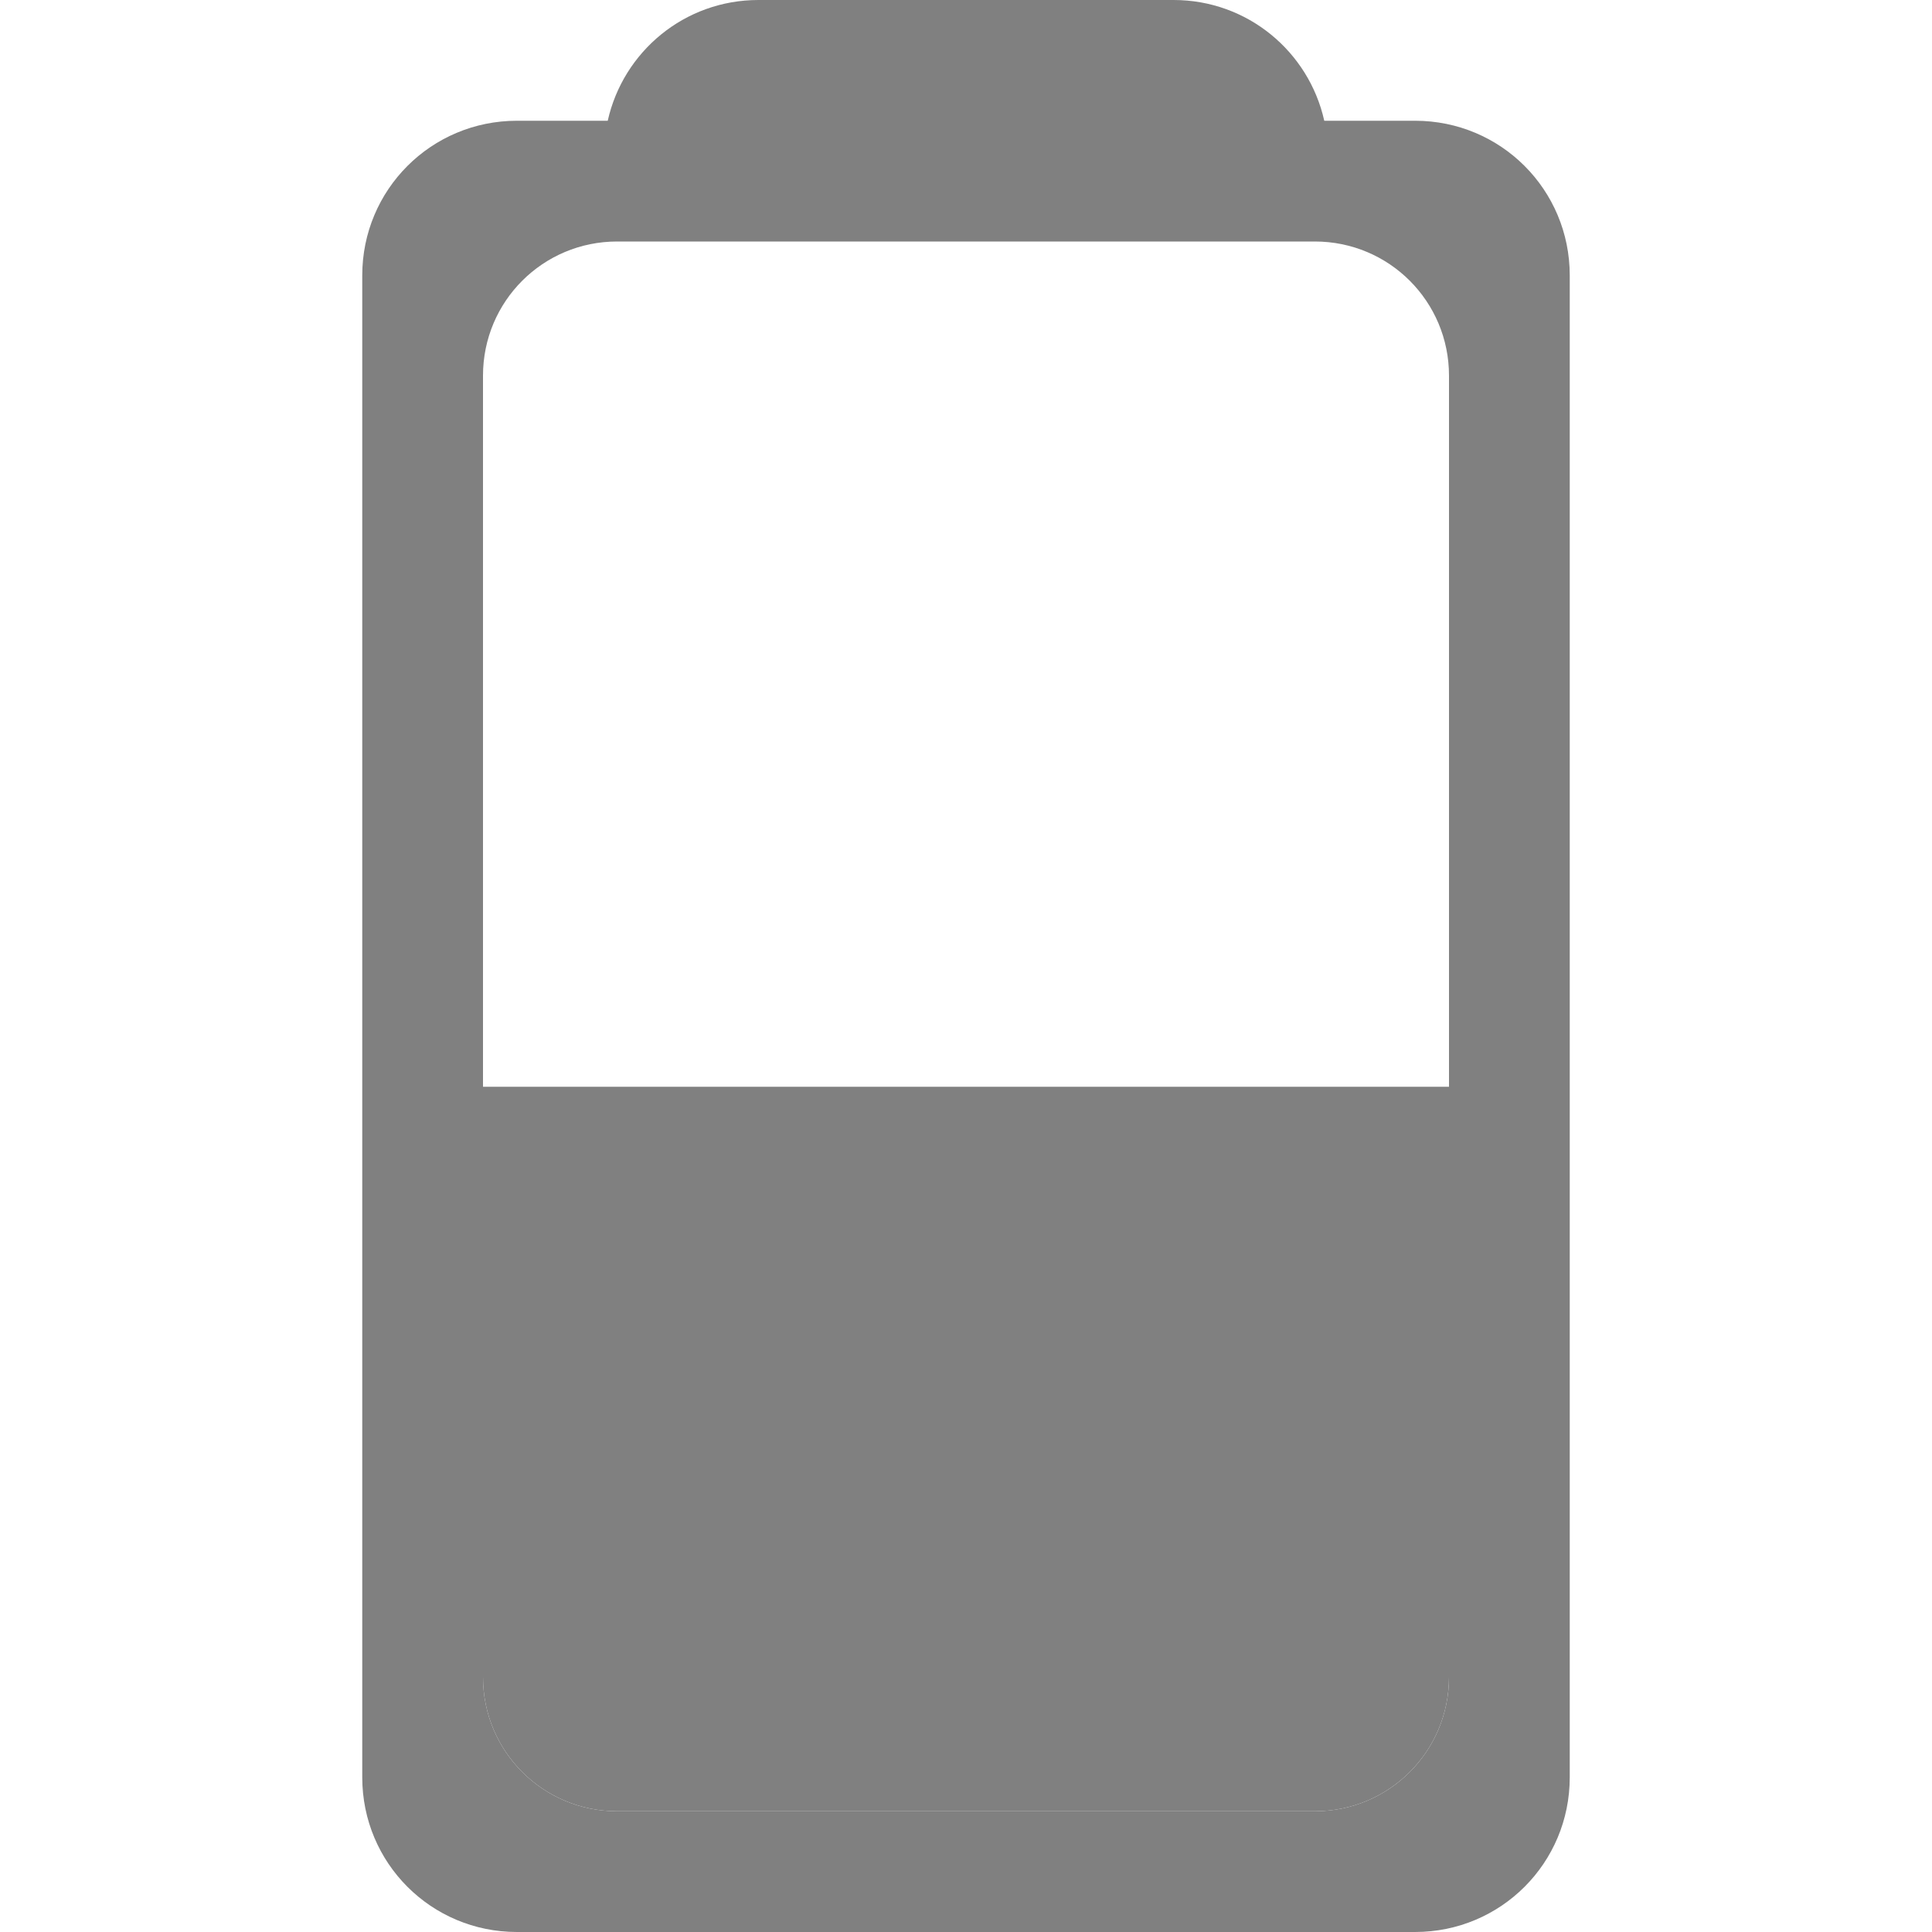
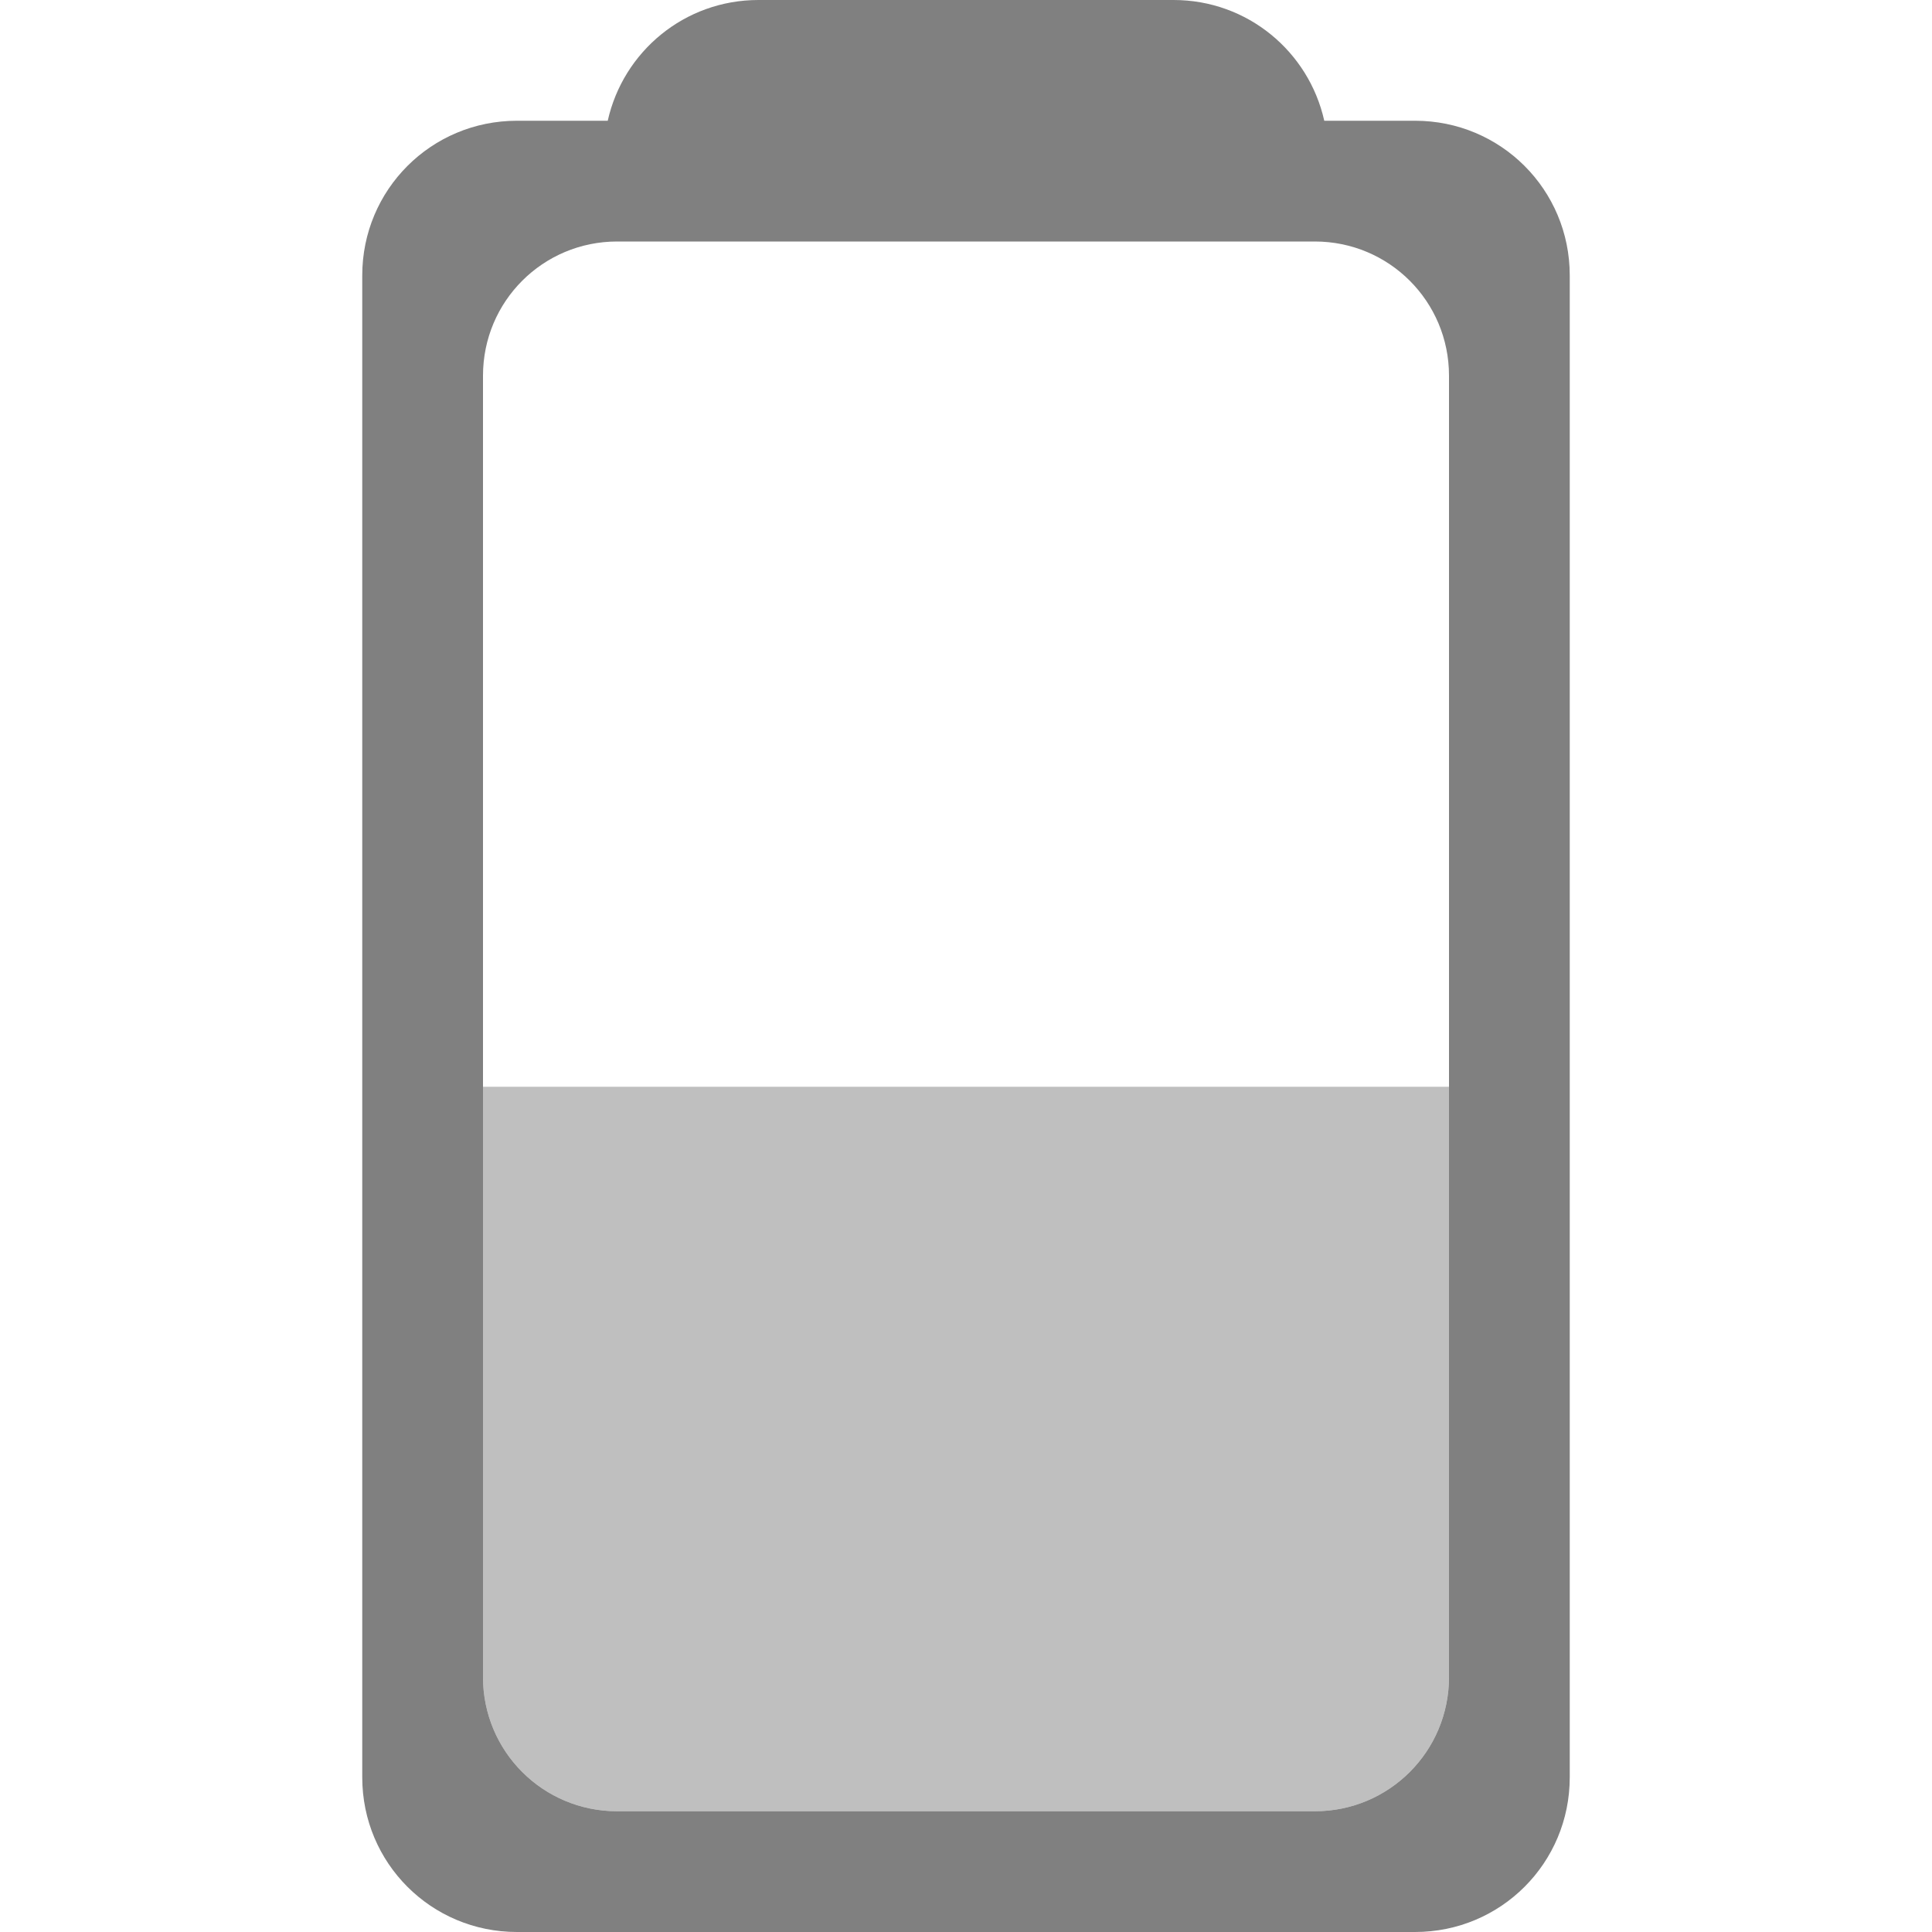
<svg xmlns="http://www.w3.org/2000/svg" height="16" width="16" version="1.1" id="svg8">
  <defs id="defs12">
    <clipPath clipPathUnits="userSpaceOnUse" id="clipPath954">
      <rect style="opacity:1;fill:#aa0000;fill-opacity:1;stroke:none;stroke-width:1.132;stroke-linecap:butt;stroke-linejoin:bevel;stroke-miterlimit:4;stroke-dasharray:none;stroke-opacity:1;paint-order:fill markers stroke" id="rect956" width="8" height="4" x="4" y="-15" ry="0" />
    </clipPath>
    <clipPath clipPathUnits="userSpaceOnUse" id="clipPath958">
      <rect style="opacity:1;fill:#aa0000;fill-opacity:1;stroke:none;stroke-width:1.265;stroke-linecap:butt;stroke-linejoin:bevel;stroke-miterlimit:4;stroke-dasharray:none;stroke-opacity:1;paint-order:fill markers stroke" id="rect960" width="8" height="5" x="34.915" y="5.826" ry="0" />
    </clipPath>
    <clipPath clipPathUnits="userSpaceOnUse" id="clipPath962">
      <rect style="opacity:1;fill:#aa0000;fill-opacity:1;stroke:none;stroke-width:1.132;stroke-linecap:butt;stroke-linejoin:bevel;stroke-miterlimit:4;stroke-dasharray:none;stroke-opacity:1;paint-order:fill markers stroke" id="rect964" width="8" height="4" x="-26.983" y="16.589" ry="0" />
    </clipPath>
    <clipPath clipPathUnits="userSpaceOnUse" id="clipPath958-3">
      <rect style="opacity:1;fill:#aa0000;fill-opacity:1;stroke:none;stroke-width:1.265;stroke-linecap:butt;stroke-linejoin:bevel;stroke-miterlimit:4;stroke-dasharray:none;stroke-opacity:1;paint-order:fill markers stroke" id="rect960-6" width="8" height="5" x="34.915" y="5.826" ry="0" />
    </clipPath>
  </defs>
  <path style="opacity:1;fill:#808080;fill-opacity:1;stroke:none;stroke-width:2.609;stroke-linecap:butt;stroke-linejoin:bevel;stroke-miterlimit:4;stroke-dasharray:none;stroke-opacity:1;paint-order:fill markers stroke" d="M 6.281,0 C 5.669,0 5.161,0.427 5.033,1 H 4.281 C 3.571,1 3,1.571 3,2.281 v 12.438 C 3,15.429 3.571,16 4.281,16 h 7.438 C 12.429,16 13,15.429 13,14.719 V 2.281 C 13,1.571 12.429,1 11.719,1 H 10.967 C 10.839,0.427 10.331,0 9.719,0 Z M 5.111,2 H 10.889 C 11.504,2 12,2.496 12,3.111 V 13.889 C 12,14.504 11.504,15 10.889,15 H 5.111 C 4.496,15 4,14.504 4,13.889 V 3.111 C 4,2.496 4.496,2 5.111,2 Z" id="rect846" />
-   <path style="opacity:1;fill:#808080;fill-opacity:1;stroke:none;stroke-width:1.127;stroke-linecap:butt;stroke-linejoin:bevel;stroke-miterlimit:4;stroke-dasharray:none;stroke-opacity:1;paint-order:fill markers stroke" d="M 4 9 L 4 12.5 L 4 13.889 C 4 14.504 4.496 15 5.111 15 L 10.889 15 C 11.504 15 12 14.504 12 13.889 L 12 12.5 L 12 9 L 4 9 z " id="rect846-3-5-6-2-1" />
+   <path style="opacity:0.5;fill:#808080;fill-opacity:1;stroke:none;stroke-width:1.127;stroke-linecap:butt;stroke-linejoin:bevel;stroke-miterlimit:4;stroke-dasharray:none;stroke-opacity:1;paint-order:fill markers stroke" d="M 4 9 L 4 12.5 L 4 13.889 C 4 14.504 4.496 15 5.111 15 L 10.889 15 C 11.504 15 12 14.504 12 13.889 L 12 12.5 L 12 9 L 4 9 z " id="rect846-3-5-6-2-1" />
</svg>
